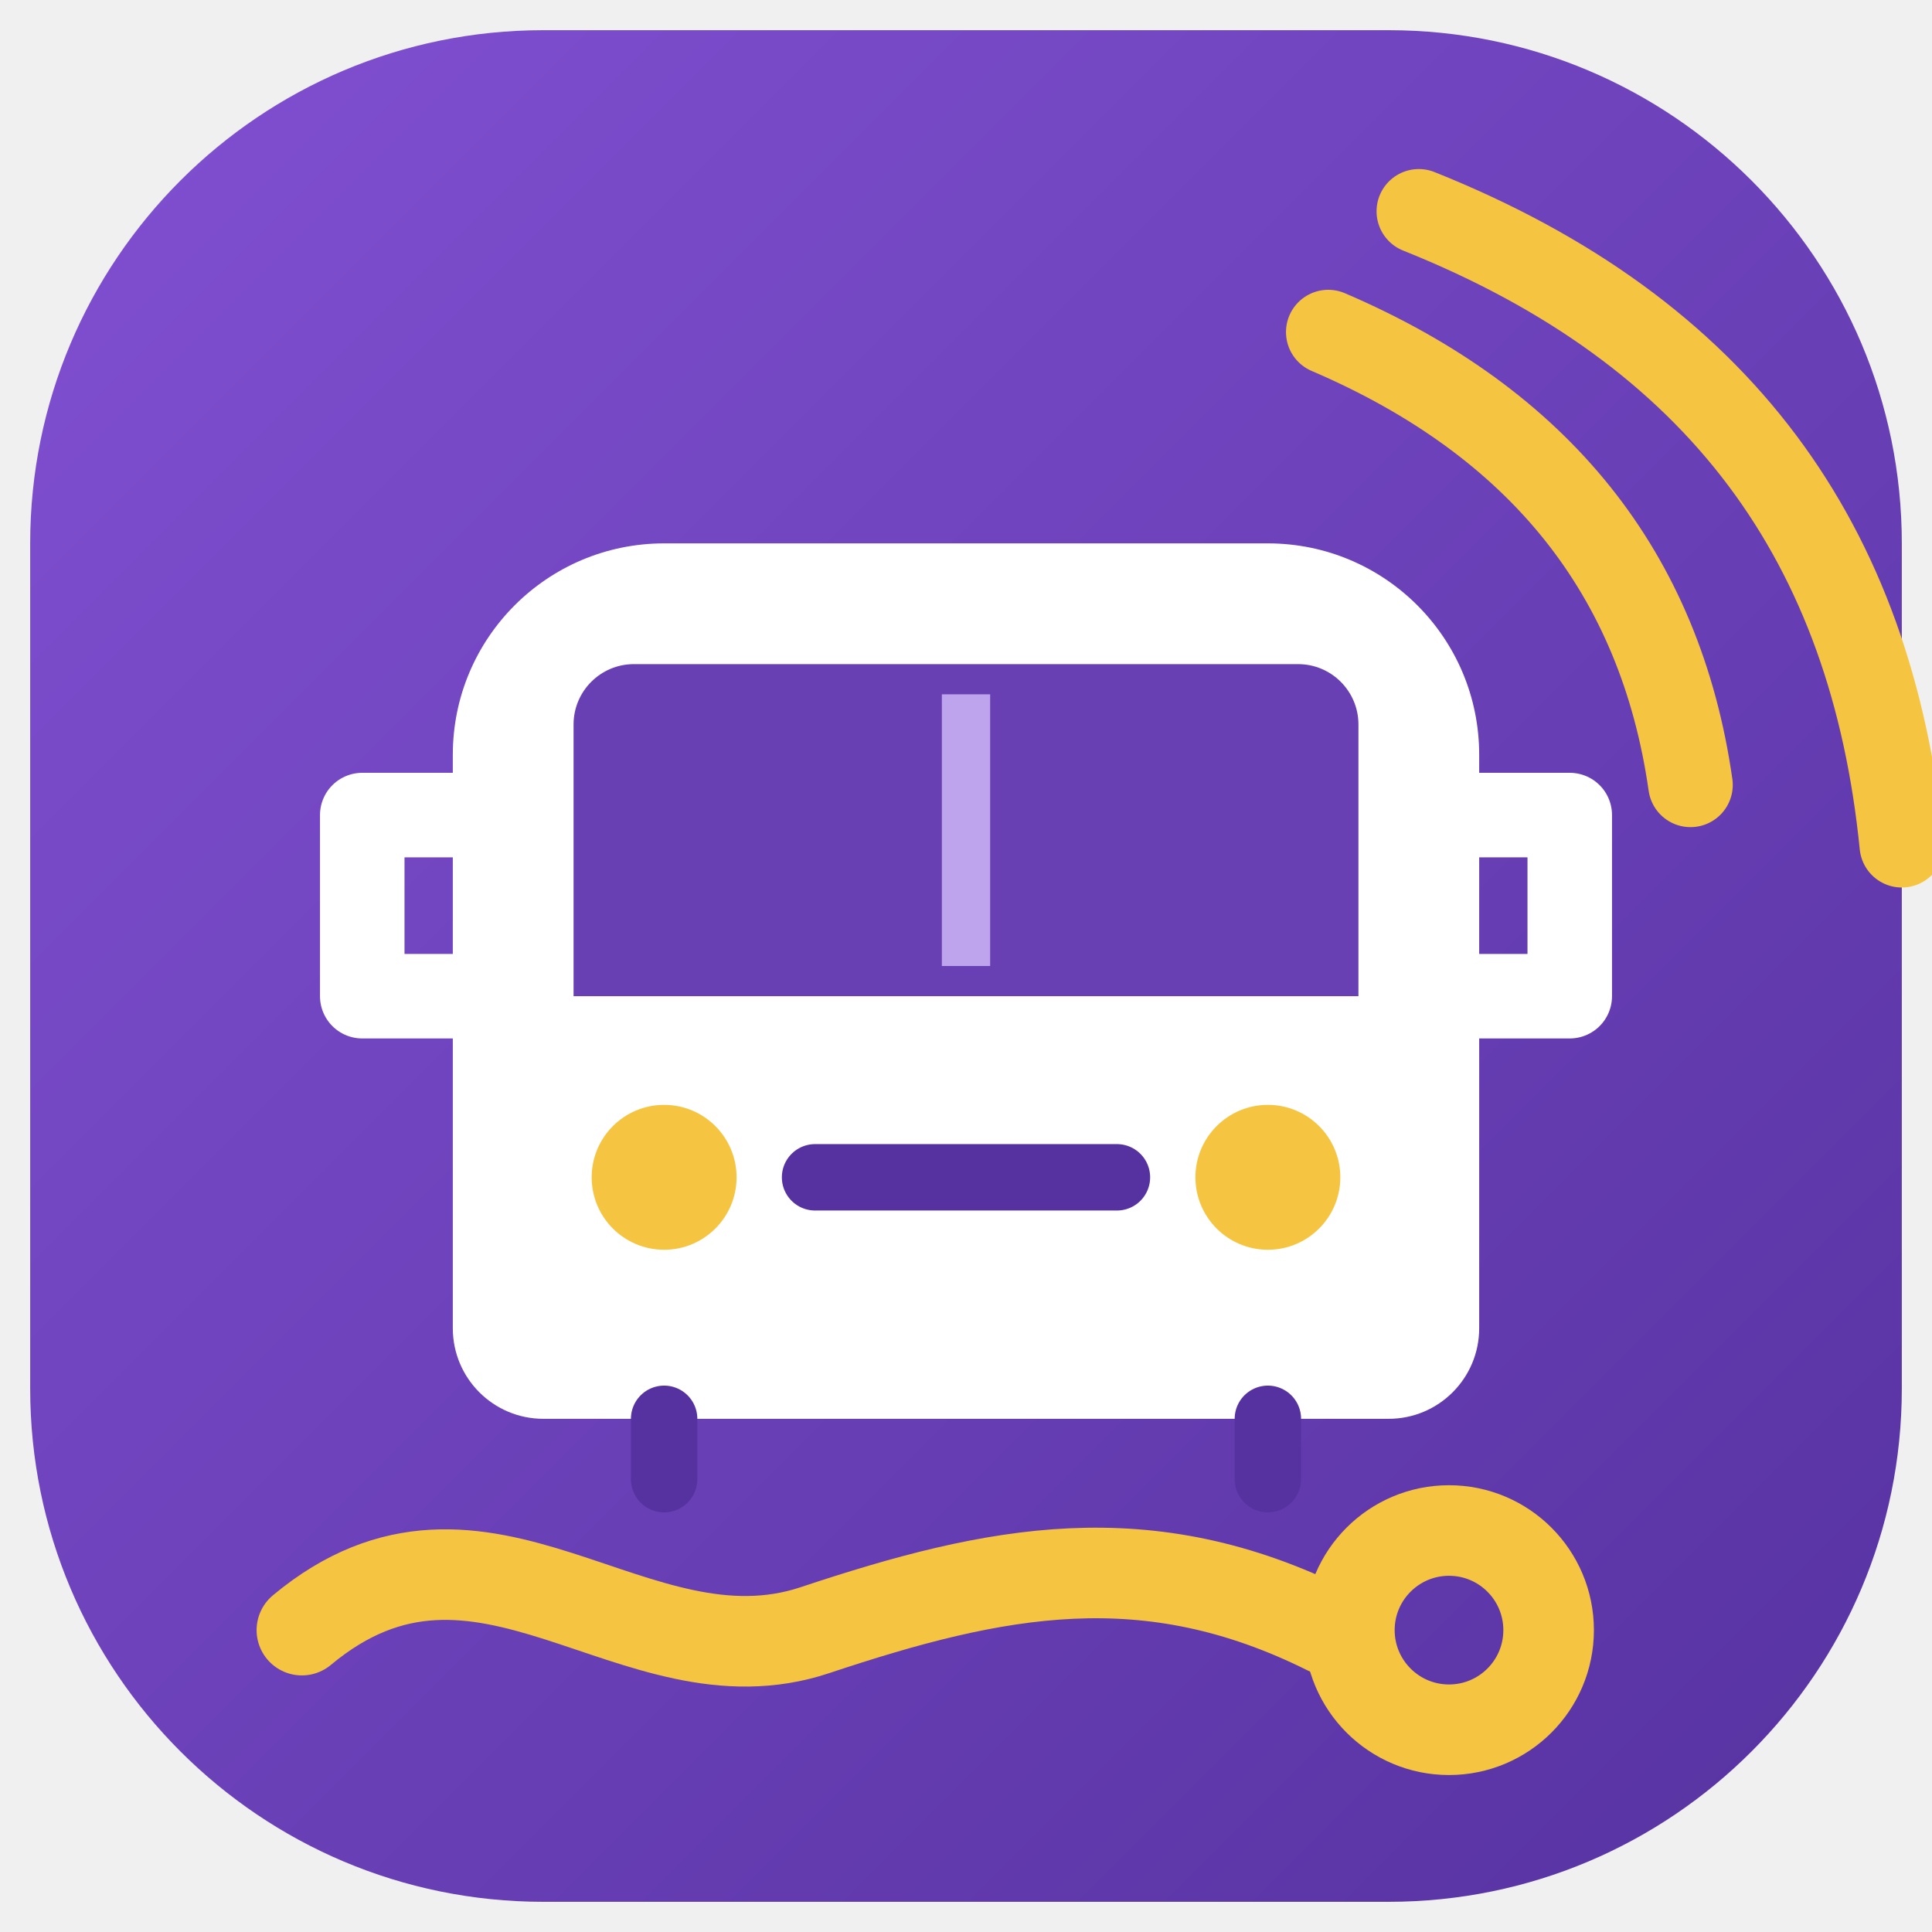
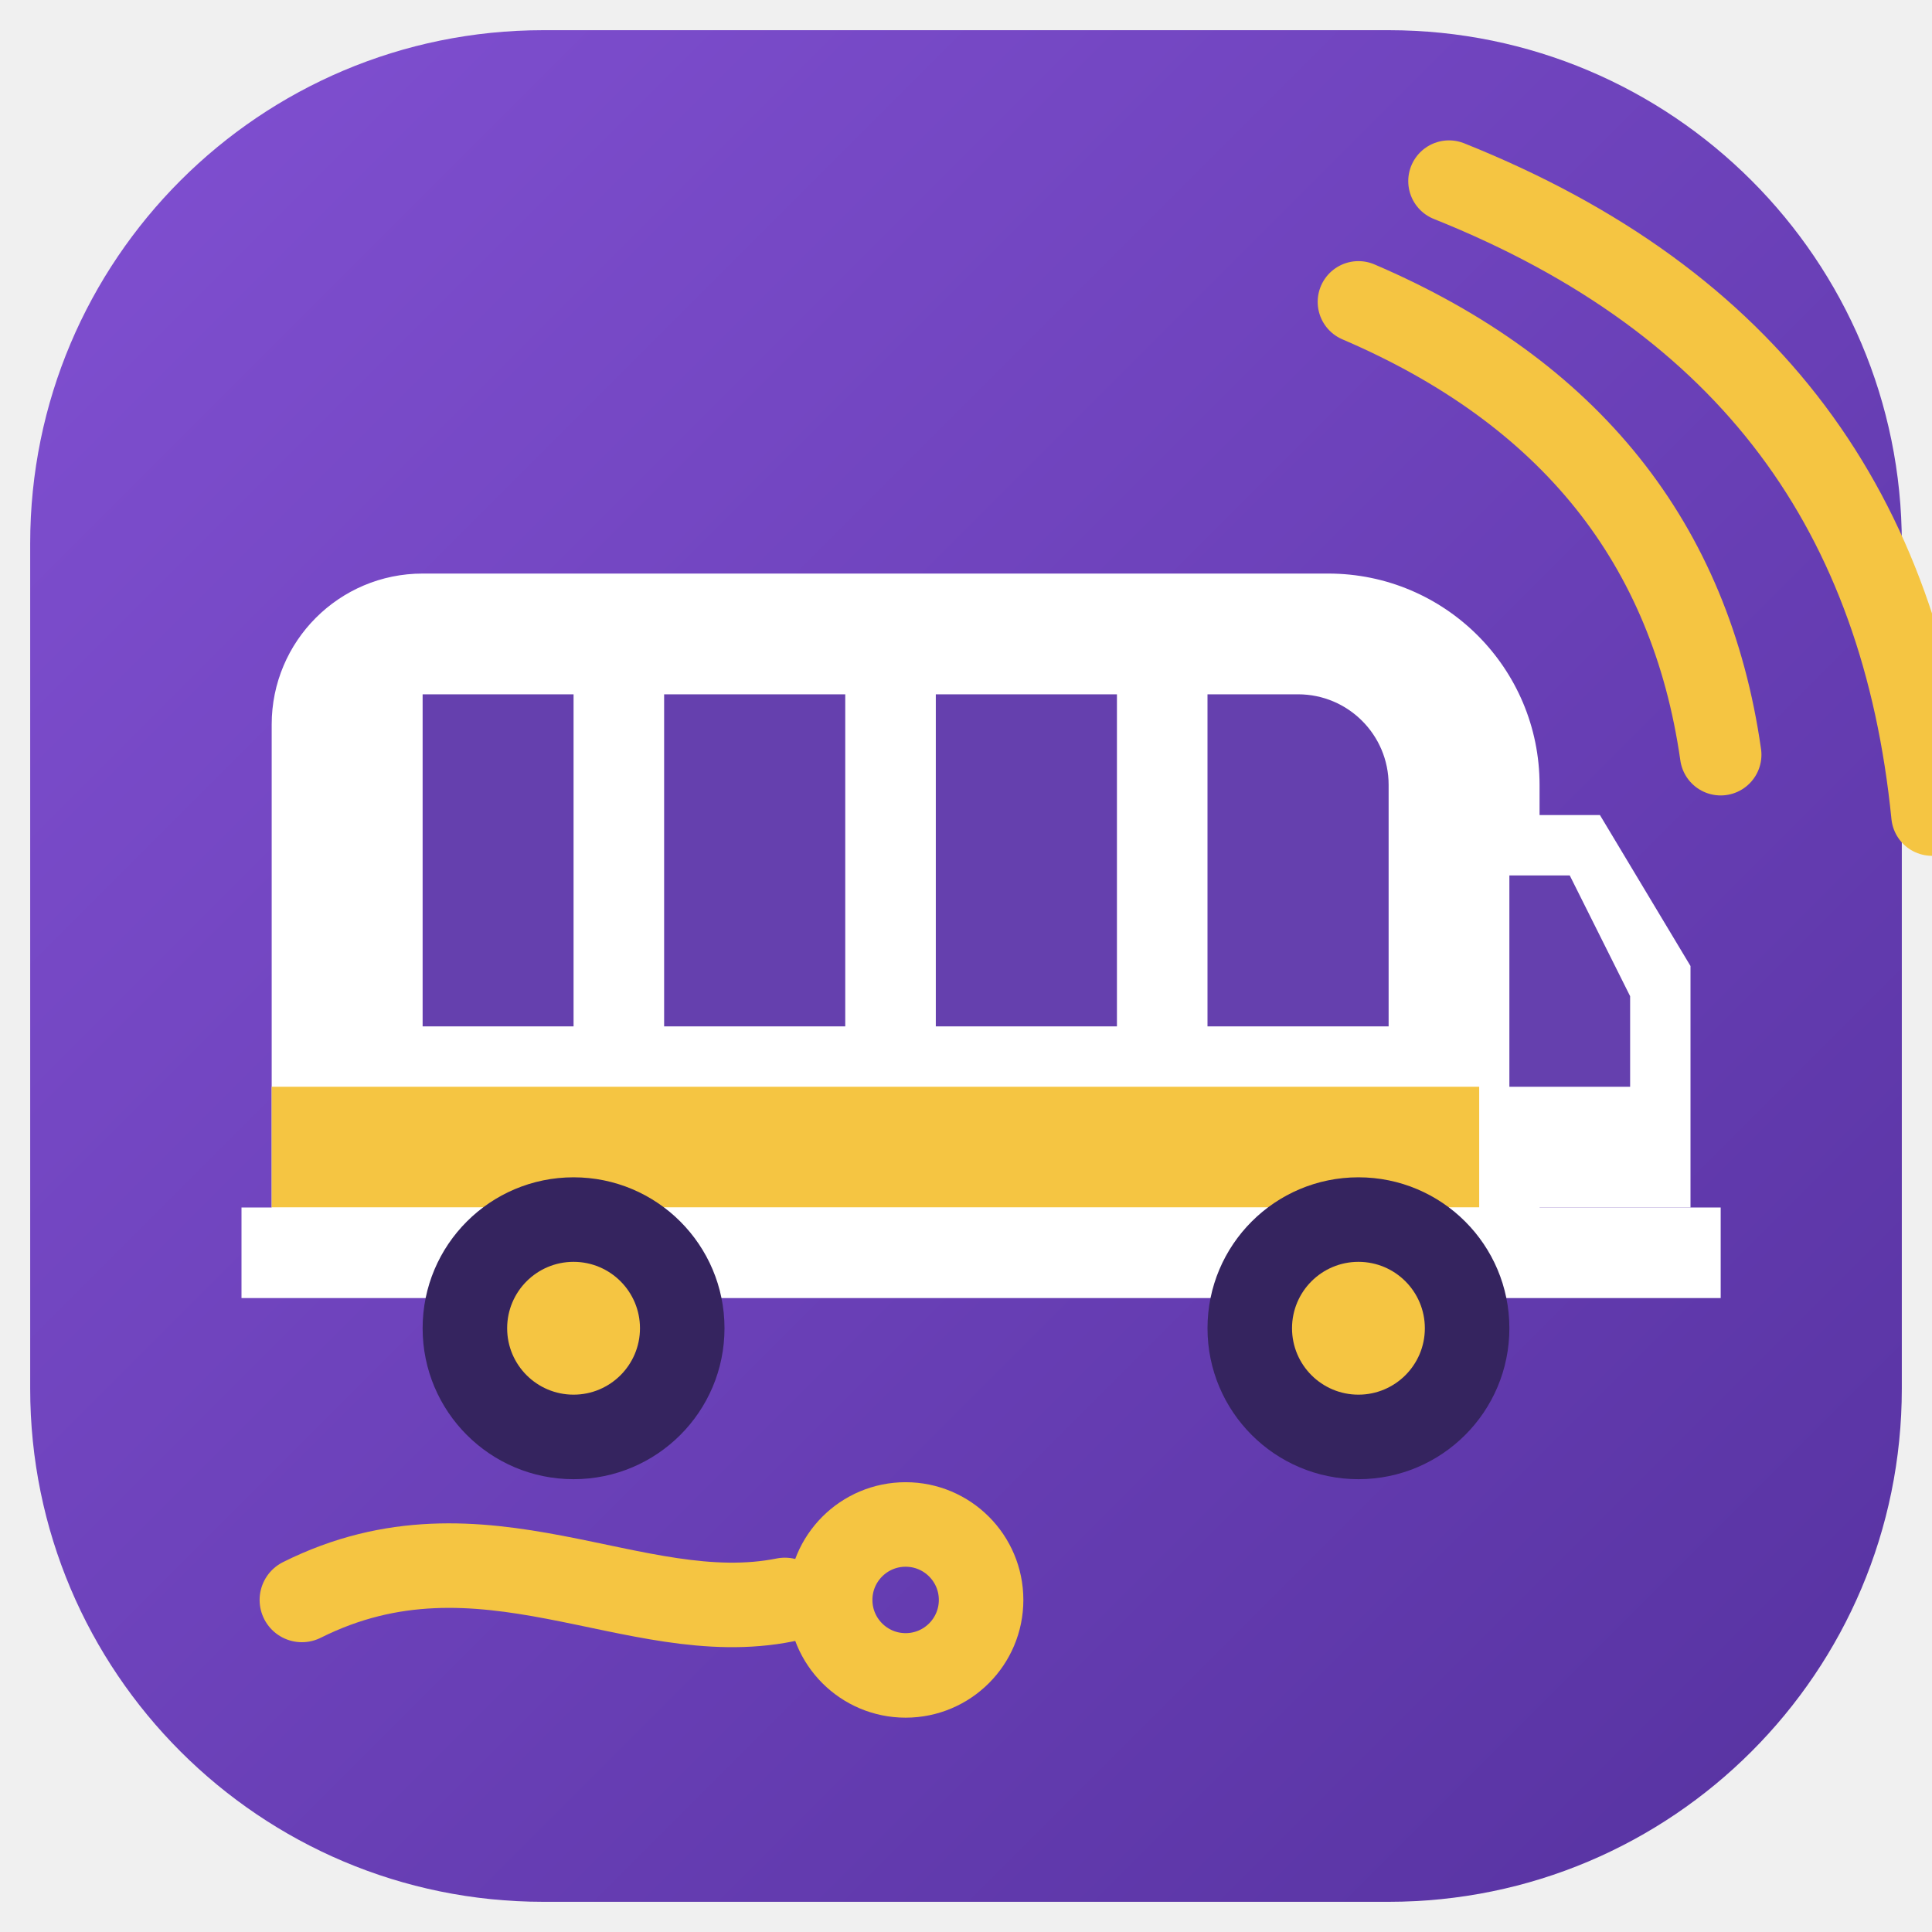
<svg xmlns="http://www.w3.org/2000/svg" viewBox="0 0 64 64" role="img" aria-labelledby="ridechime-title">
  <defs>
    <linearGradient id="ridechime-violet" x1="0" y1="0" x2="1" y2="1">
      <stop stop-color="#8150d2" />
      <stop offset="1" stop-color="#5632a0" />
    </linearGradient>
  </defs>
  <rect x="1" y="1" width="62" height="62" rx="17" fill="url(#ridechime-violet)" />
-   <path d="M44 11c7 3 11 8 12 15M47 7c10 4 15 11 16 21" fill="none" stroke="#f5c542" stroke-width="2.8" stroke-linecap="round" />
-   <path d="M15 25a7 7 0 0 1 7-7h20a7 7 0 0 1 7 7v19a3 3 0 0 1-3 3H18a3 3 0 0 1-3-3z" fill="#fff" />
-   <path d="M21 22h22a2 2 0 0 1 2 2v9H19v-9a2 2 0 0 1 2-2z" fill="#6840b4" />
-   <path d="M32 23v9" stroke="#bda4ec" stroke-width="1.6" />
-   <path d="M15 27h-3v6h3m34-6h3v6h-3" fill="none" stroke="#fff" stroke-width="2.8" stroke-linecap="round" stroke-linejoin="round" />
-   <circle cx="22" cy="39" r="2.4" fill="#f5c542" />
-   <circle cx="42" cy="39" r="2.4" fill="#f5c542" />
-   <path d="M27 39h10M22 47v2m20-2v2" fill="none" stroke="#5632a0" stroke-width="2.2" stroke-linecap="round" />
-   <path d="M10 54c6-5 11 2 17 0s11-3 17 0" fill="none" stroke="#f5c542" stroke-width="3" stroke-linecap="round" />
-   <circle cx="48" cy="54" r="3.3" fill="none" stroke="#f5c542" stroke-width="3" />
+   <path d="M45 10c7 3 11 8 12 15M48 6c10 4 15 11 16 21" fill="none" stroke="#f5c542" stroke-width="2.7" stroke-linecap="round" />
+   <path d="M9 24a5 5 0 0 1 5-5h30a7 7 0 0 1 7 7v16H9z" fill="#fff" />
+   <path d="M14 23h5v11h-5zm8 0h6v11h-6zm9 0h6v11h-6zm9 0h3a3 3 0 0 1 3 3v8h-6z" fill="#6540ae" />
+   <path d="M50 27h3l3 5v8h-6z" fill="#fff" />
+   <path d="M50 29h2l2 4v3h-4z" fill="#6540ae" />
+   <path d="M9 36h40v4H9z" fill="#f5c542" />
+   <path d="M8 40h49v3H8z" fill="#fff" />
+   <circle cx="19" cy="44" r="5" fill="#35245f" />
+   <circle cx="19" cy="44" r="2.2" fill="#f5c542" />
+   <circle cx="45" cy="44" r="5" fill="#35245f" />
+   <circle cx="45" cy="44" r="2.2" fill="#f5c542" />
+   <path d="M10 53c6-3 11 1 16 0" fill="none" stroke="#f5c542" stroke-width="2.8" stroke-linecap="round" />
+   <circle cx="30" cy="53" r="2.5" fill="none" stroke="#f5c542" stroke-width="2.8" />
</svg>
